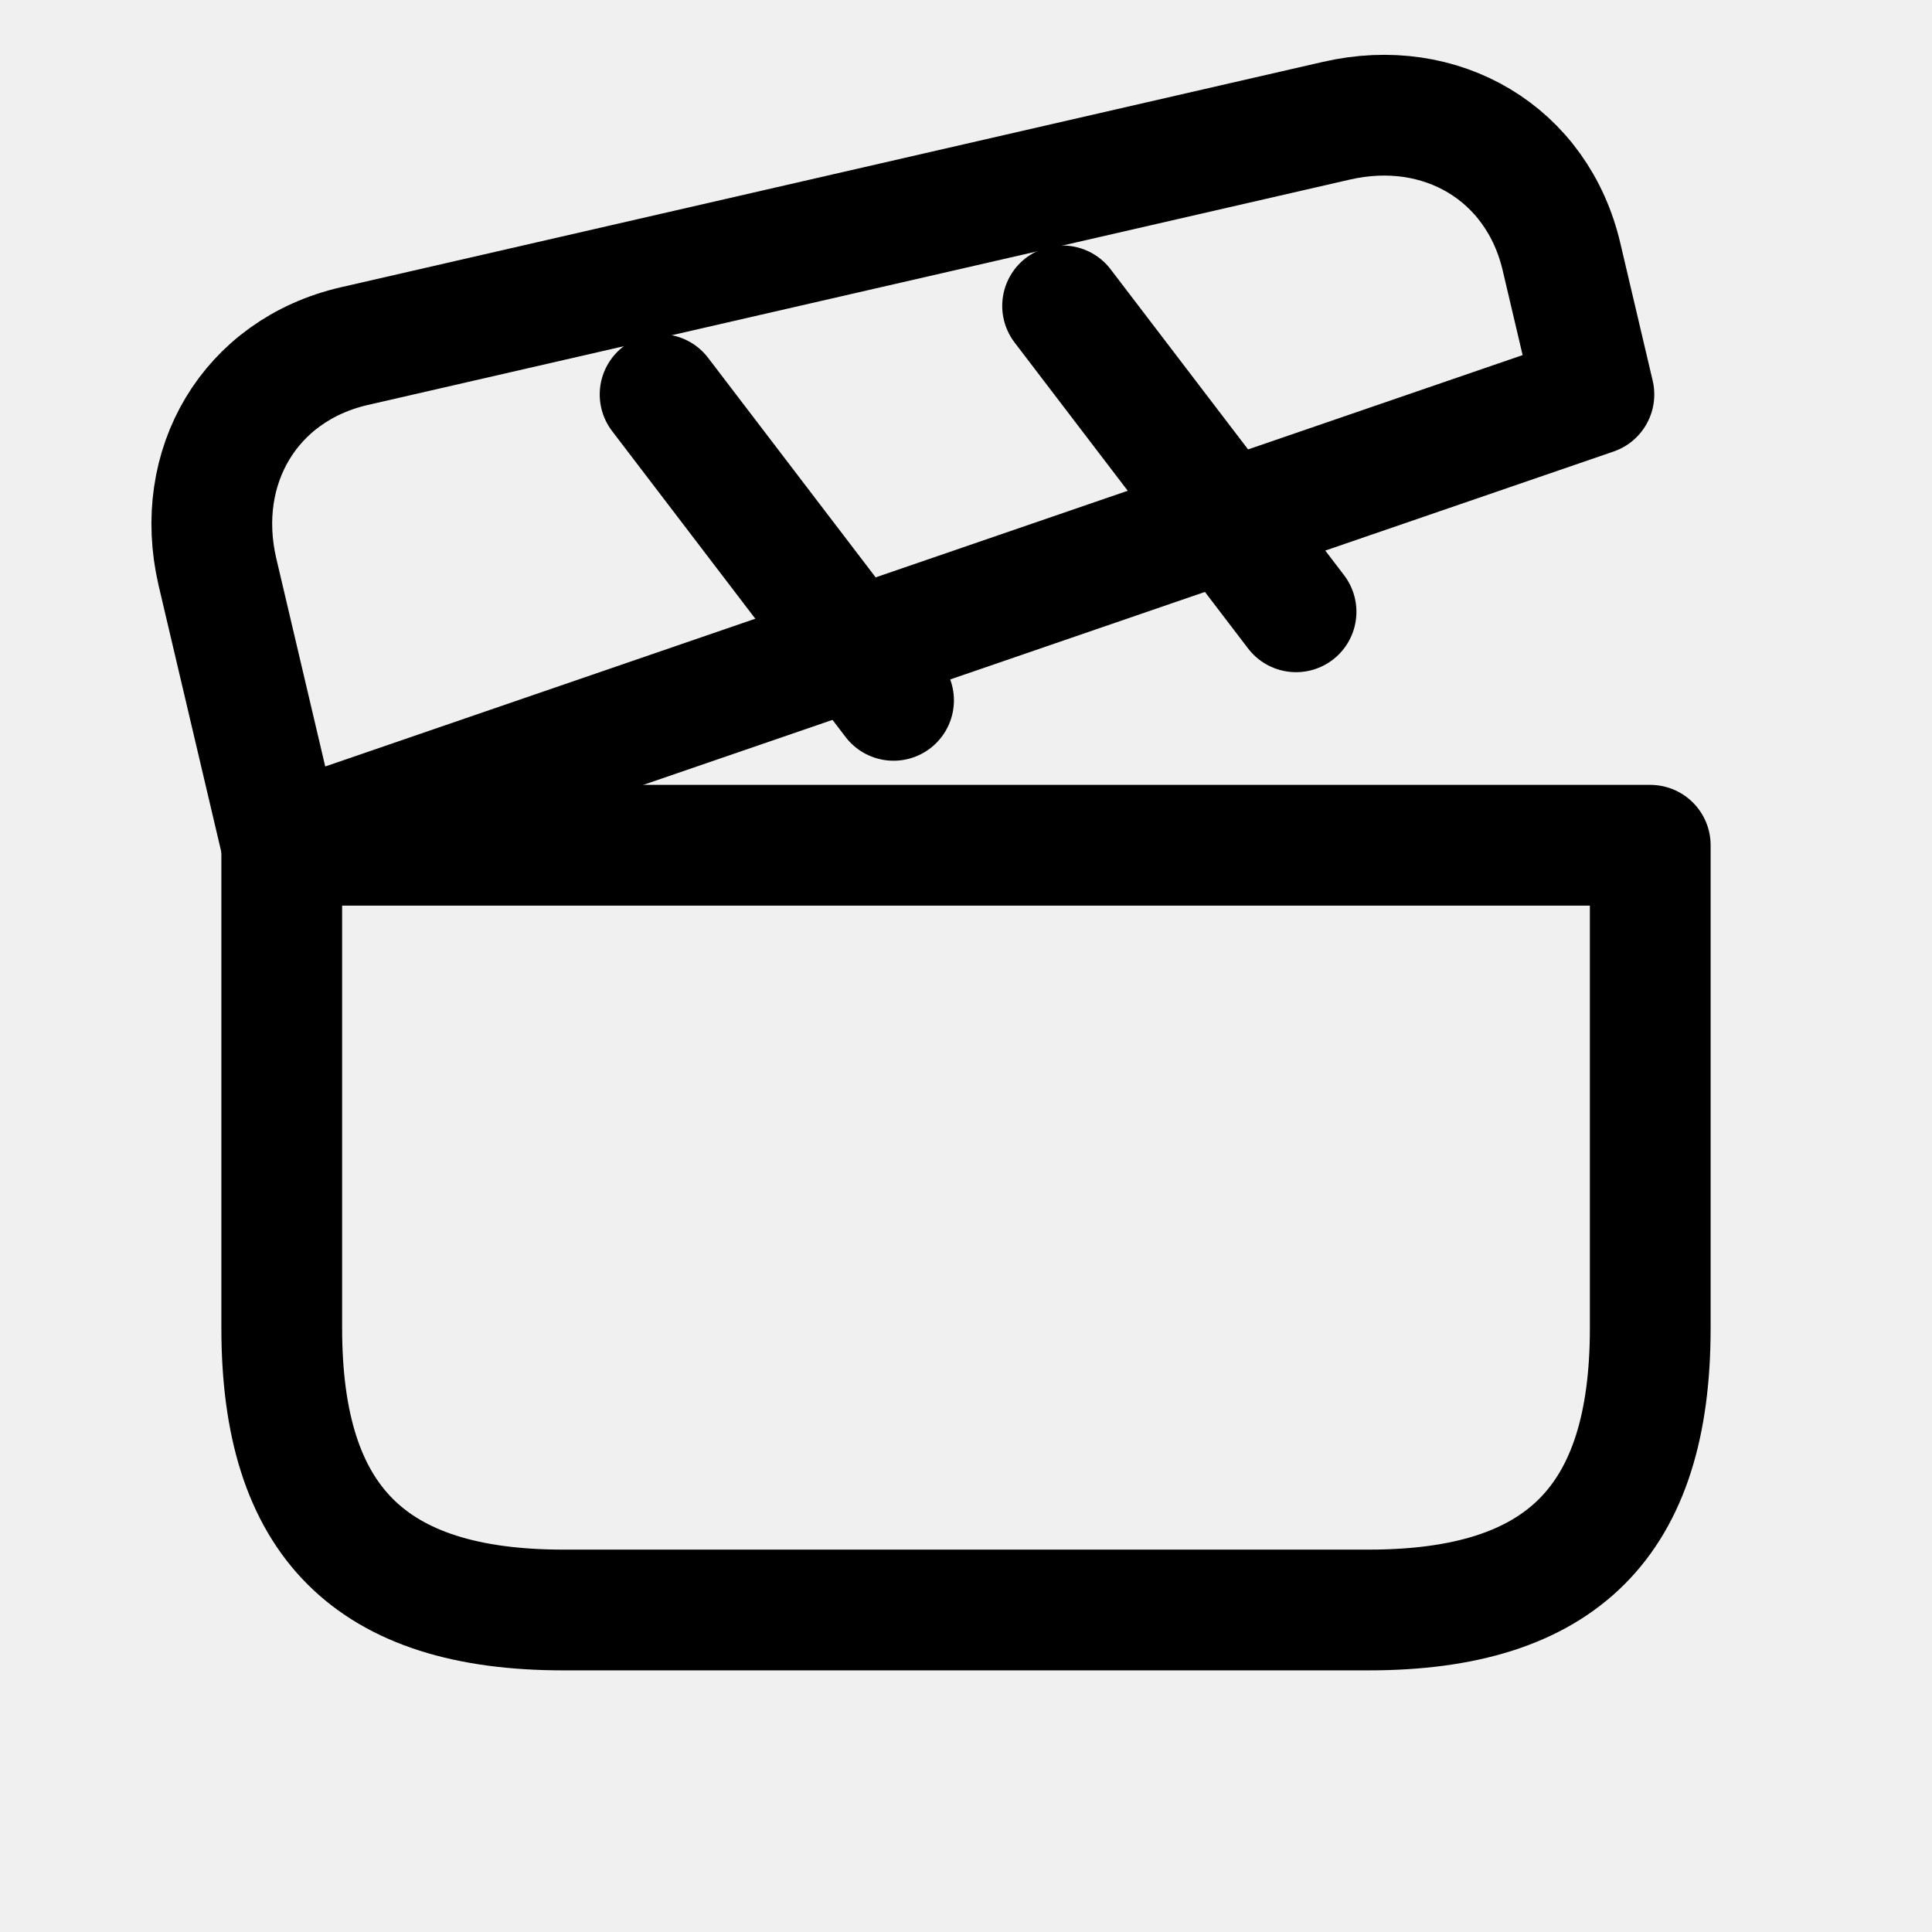
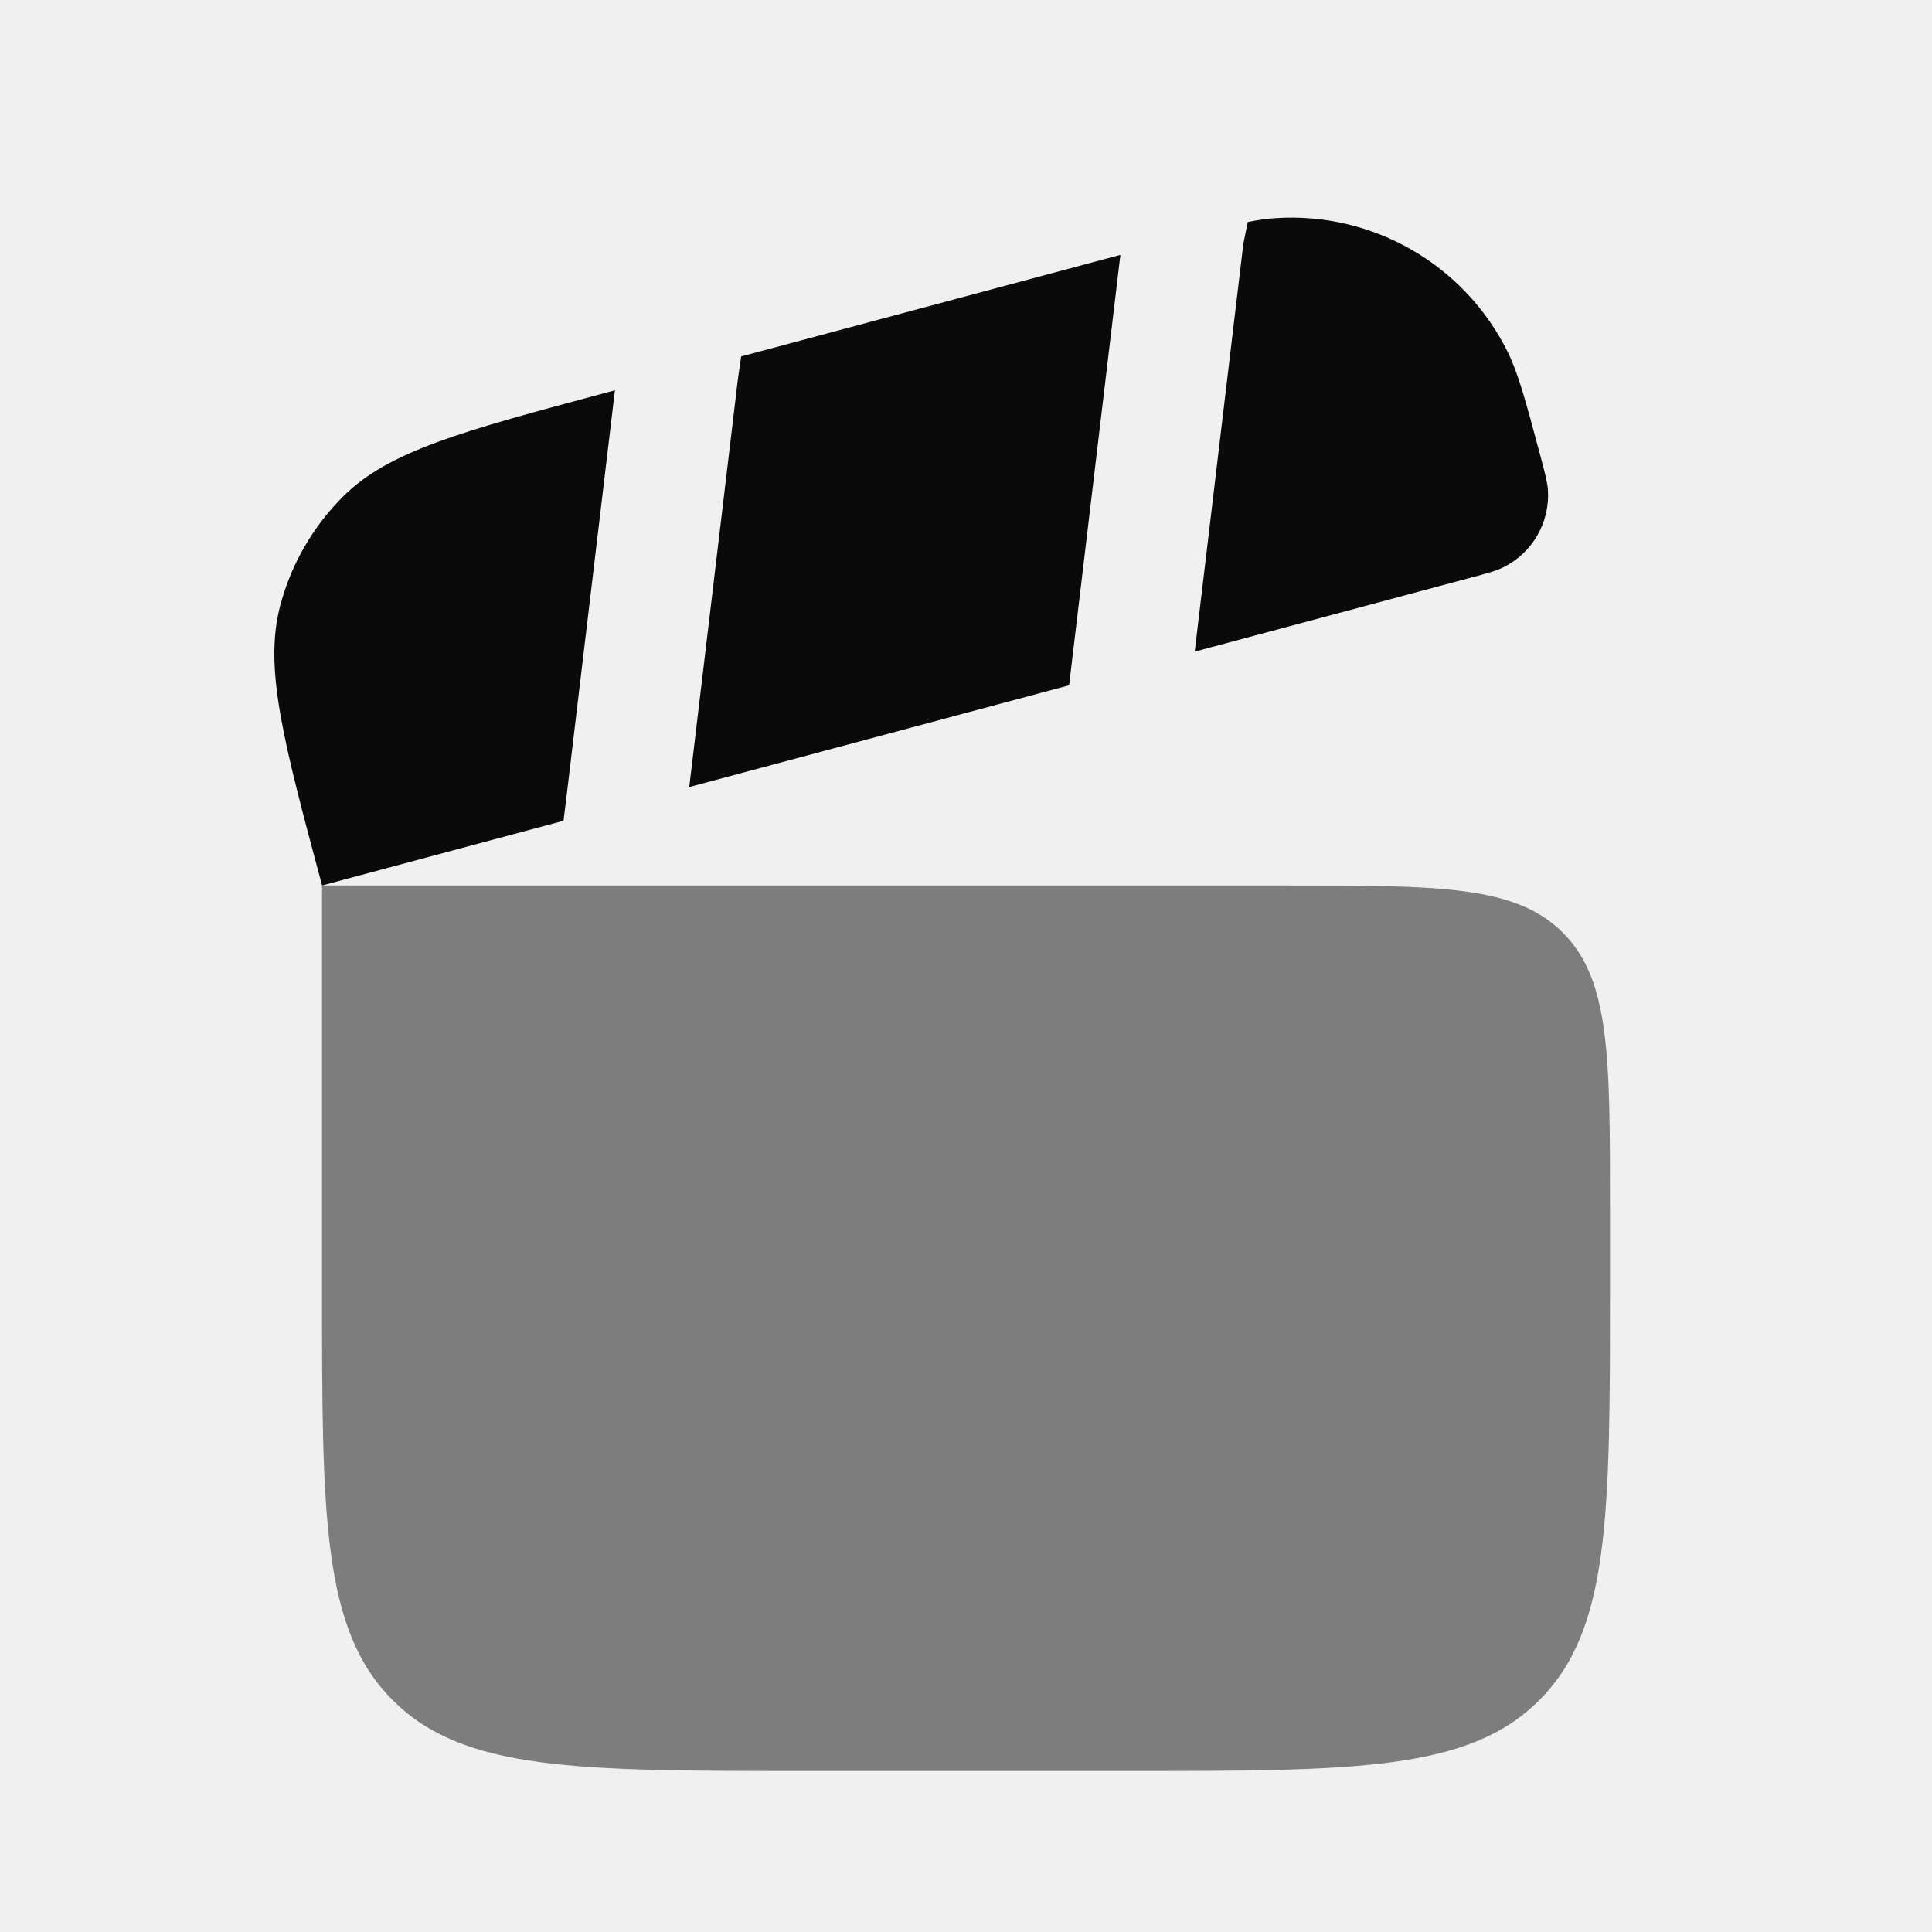
- <svg xmlns="http://www.w3.org/2000/svg" viewBox="0 0 24 24" fill="none" stroke-width="1.5" stroke-linecap="round" stroke-linejoin="round">
-   <style>
- 		g { stroke: black; }
- 		@media (prefers-color-scheme: dark) { g { stroke: white; } }
- 	</style>
-   <g>
-     <path d="M3.5 10.5h17v6c0 2.4-1.1 3.5-3.5 3.5H7c-2.4 0-3.5-1.1-3.5-3.5Z" />
-     <path d="m3.5 10.5-.8-3.4c-.3-1.3.4-2.5 1.700-2.800l12.200-2.800c1.300-.3 2.500.4 2.800 1.700l.4 1.700Z" />
-     <path d="m8.200 4.900 2.900 3.800M13.200 3.800l2.900 3.800" />
+ <svg xmlns="http://www.w3.org/2000/svg" viewBox="0 0 24 24">
+   <style>:root{color:#0a0a0a}@media (prefers-color-scheme:dark){:root{color:#fafafa}}</style>
+   <g fill="currentColor">
+     <path d="M4 11H16C17.886 11 18.828 11 19.414 11.586C20 12.172 20 13.114 20 15V16C20 18.828 20 20.243 19.121 21.121C18.243 22 16.828 22 14 22H10C7.172 22 5.757 22 4.879 21.121C4 20.243 4 18.828 4 16V11Z" opacity=".5" />
+     <path d="M13.318 8.2L13.918 3.166L9.207 4.428L9.166 4.713L8.562 9.777L13.281 8.513L13.318 8.2Z" />
+     <path d="M3.483 7.515C3.275 8.291 3.517 9.194 4.001 11L7 10.196L7.039 9.882L7.639 4.848L7.536 4.876C5.731 5.36 4.828 5.602 4.26 6.17C3.887 6.542 3.619 7.006 3.483 7.515Z" />
+     <path d="M18.248 7.182L14.841 8.095L15.445 3.03L15.5 2.758C15.629 2.732 15.739 2.716 15.844 2.71C17.055 2.63 18.194 3.288 18.731 4.376C18.861 4.641 18.952 4.978 19.132 5.651C19.192 5.876 19.222 5.988 19.229 6.086C19.255 6.49 19.036 6.869 18.673 7.048C18.585 7.092 18.473 7.122 18.248 7.182Z" />
  </g>
</svg>
